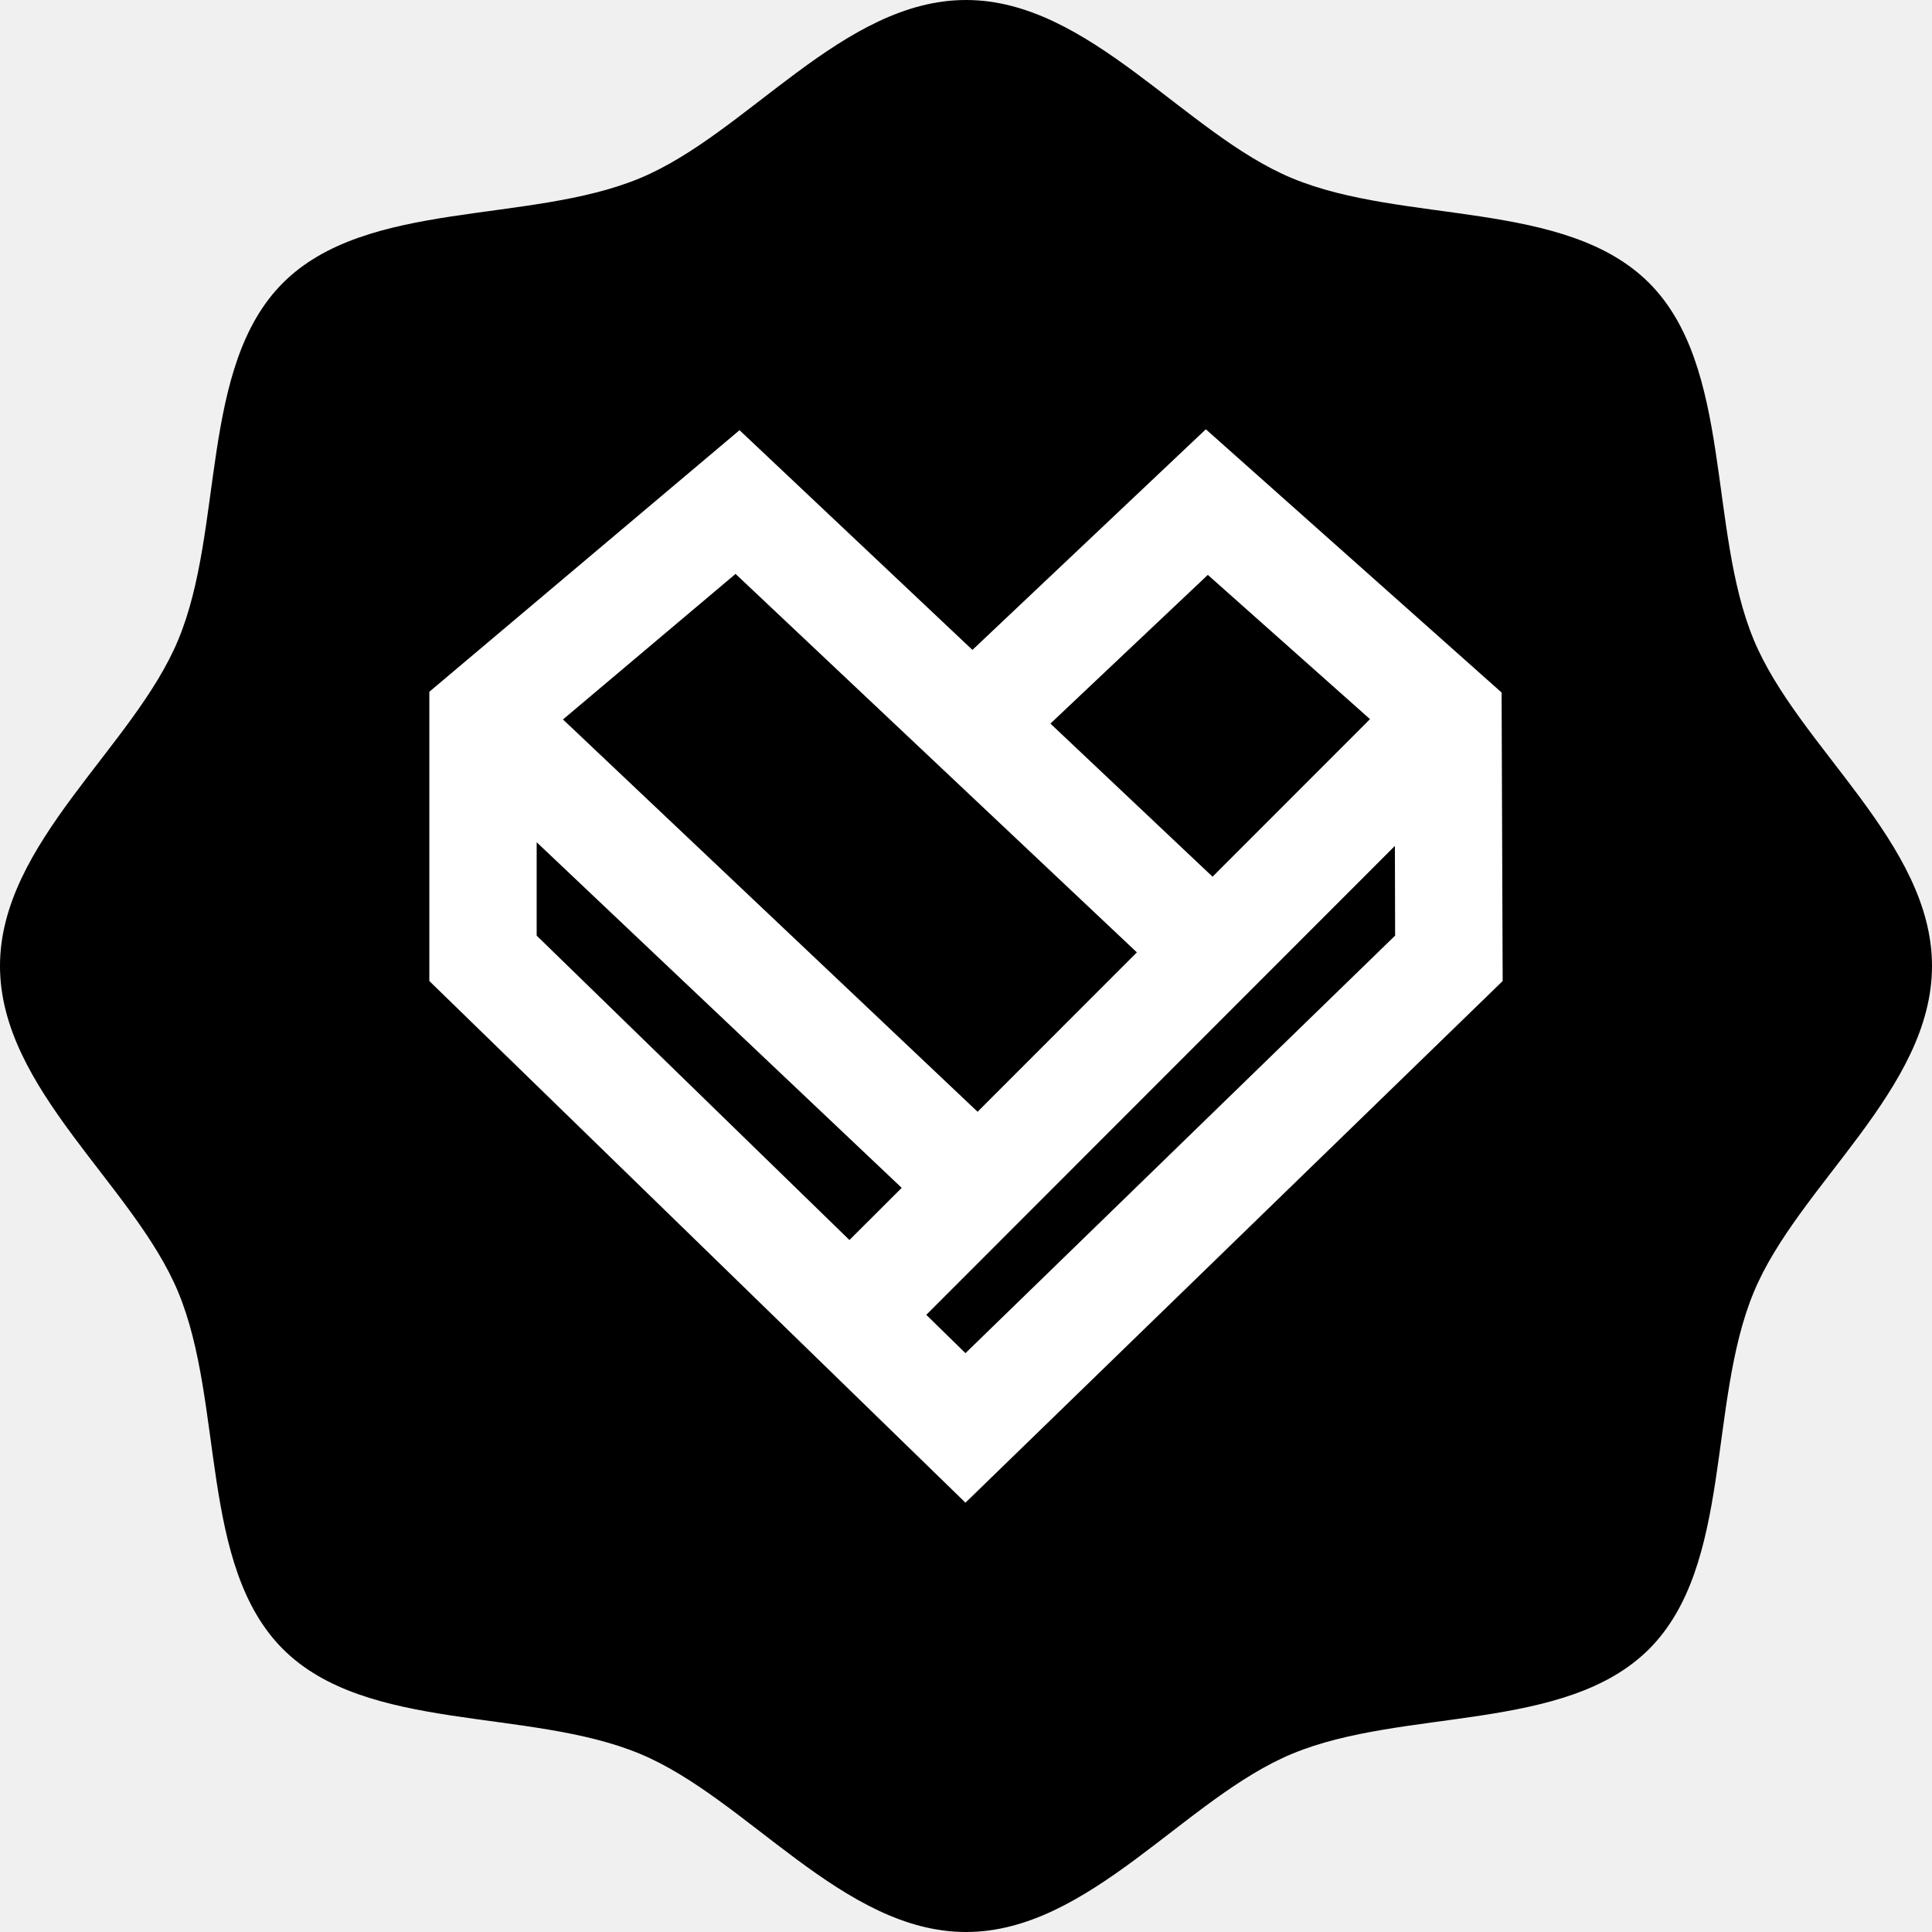
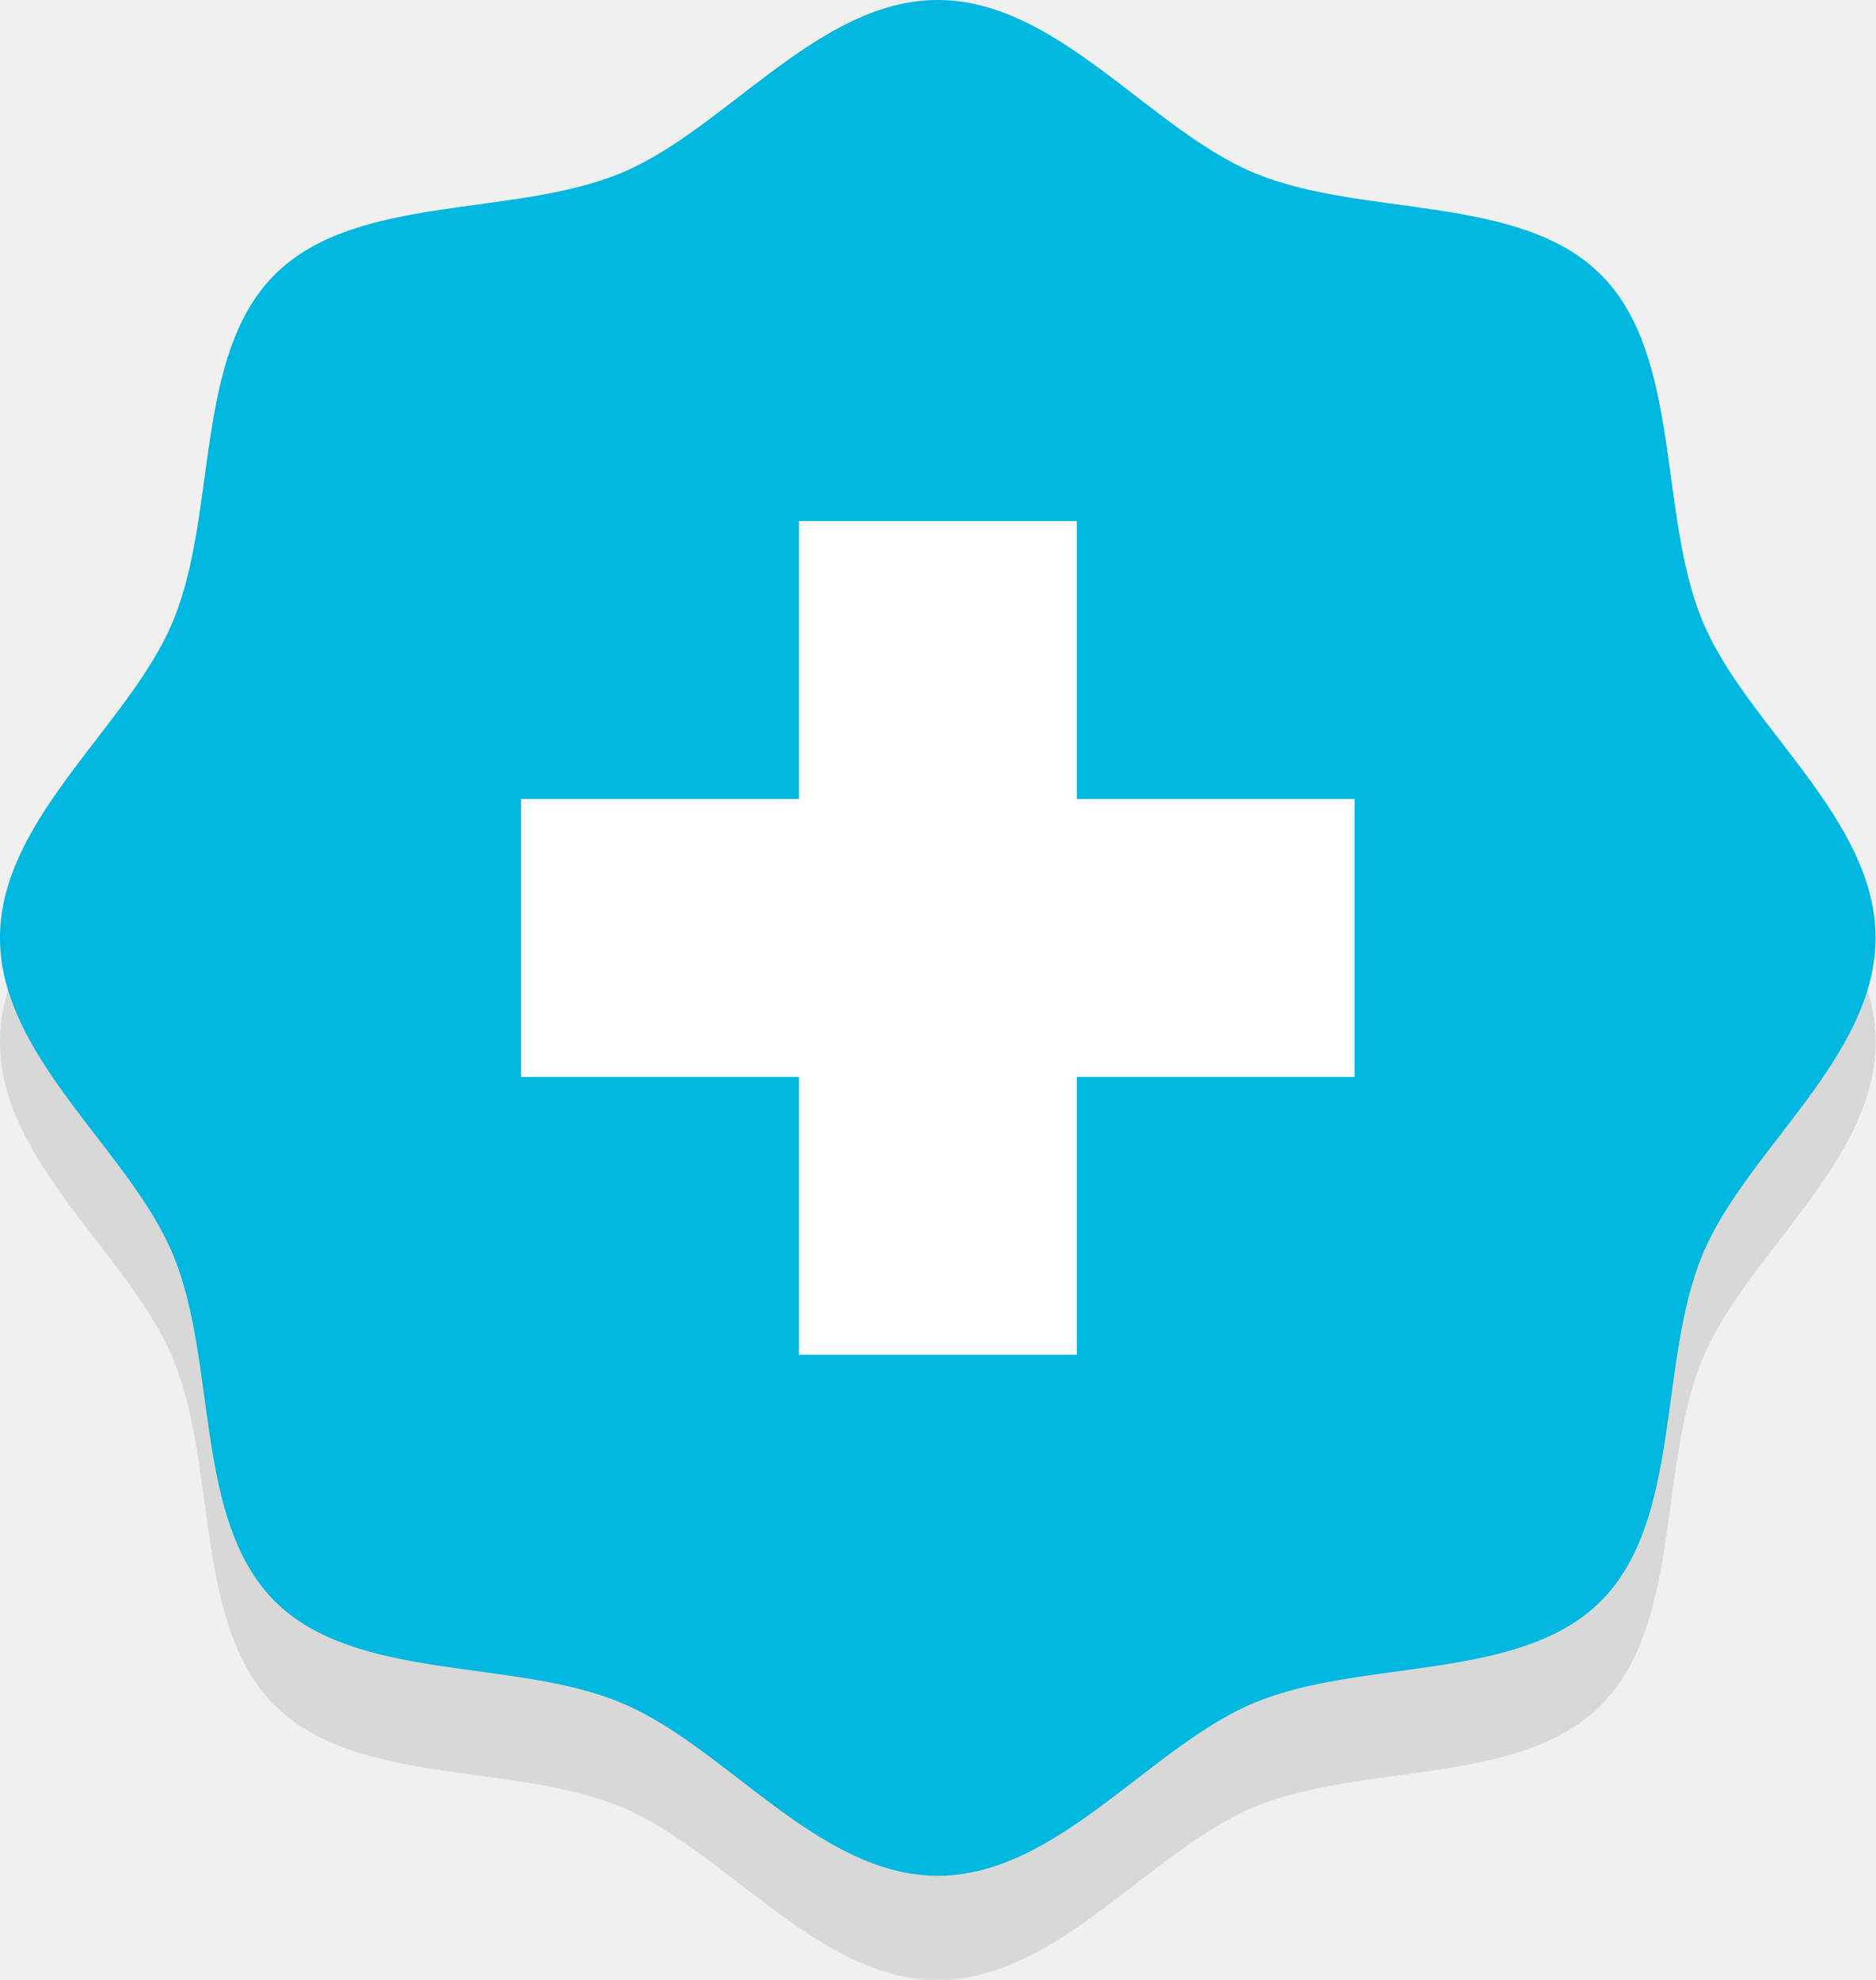
- <svg xmlns="http://www.w3.org/2000/svg" width="18" height="18" viewBox="0 0 18 18">
-   <g fill-rule="evenodd">
-     <path d="M0 9c0-1.149 1.247-2.04 1.661-3.04.43-1.035.195-2.544.975-3.324.78-.78 2.29-.546 3.324-.975C6.96 1.247 7.851 0 9 0s2.04 1.247 3.04 1.661c1.035.43 2.544.195 3.324.975.78.78.546 2.29.975 3.324C16.753 6.96 18 7.851 18 9s-1.247 2.04-1.661 3.04c-.43 1.035-.195 2.544-.975 3.324-.78.78-2.29.546-3.324.975C11.04 16.753 10.149 18 9 18s-2.04-1.247-3.04-1.661c-1.035-.43-2.544-.195-3.324-.975-.78-.78-.546-2.29-.975-3.324C1.247 11.04 0 10.149 0 9" />
-     <path d="M11.234 4L9.06 6.055 6.89 4.008 4 6.445V9.14L8.995 14 14 9.14l-.01-2.688L11.235 4zM5.245 6.703l1.608-1.356 3.739 3.526-1.484 1.485-3.863-3.655zm4.542.038l1.466-1.385L12.764 6.7l-1.467 1.468-1.51-1.426zM5 8.717v-.87l3.401 3.22-.487.486L5 8.717zm3.63 3.533l4.366-4.369.002.836-4.003 3.89-.365-.357z" fill="#FFF" />
+ <svg xmlns="http://www.w3.org/2000/svg" xmlns:xlink="http://www.w3.org/1999/xlink" width="18" height="19" viewBox="0 0 18 19">
+   <defs>
+     <path id="b" d="M0 9c0-1.149 1.247-2.04 1.661-3.04.43-1.035.195-2.544.975-3.324.78-.78 2.29-.546 3.324-.975C6.96 1.247 7.851 0 9 0s2.04 1.247 3.04 1.661c1.035.43 2.544.195 3.324.975.78.78.546 2.29.975 3.324C16.753 6.96 18 7.851 18 9s-1.247 2.04-1.661 3.04c-.43 1.035-.195 2.544-.975 3.324-.78.78-2.29.546-3.324.975C11.04 16.753 10.149 18 9 18s-2.04-1.247-3.04-1.661c-1.035-.43-2.544-.195-3.324-.975-.78-.78-.546-2.29-.975-3.324C1.247 11.04 0 10.149 0 9" />
+     <filter id="a" width="105.6%" height="111.1%" x="-2.8%" y="-2.8%" filterUnits="objectBoundingBox">
+       <feOffset dy="1" in="SourceAlpha" result="shadowOffsetOuter1" />
+       <feColorMatrix in="shadowOffsetOuter1" values="0 0 0 0 0 0 0 0 0 0 0 0 0 0 0 0 0 0 0.1 0" />
+     </filter>
+   </defs>
+   <g fill="none" fill-rule="evenodd">
+     <use fill="#000" filter="url(#a)" xlink:href="#b" />
+     <use fill="#00B7E0" xlink:href="#b" />
+     <g fill="#FFF">
+       <path d="M7.667 5h2.667v8H7.667z" />
+       <path d="M13 7.667v2.667H5V7.667z" />
+     </g>
  </g>
</svg>
